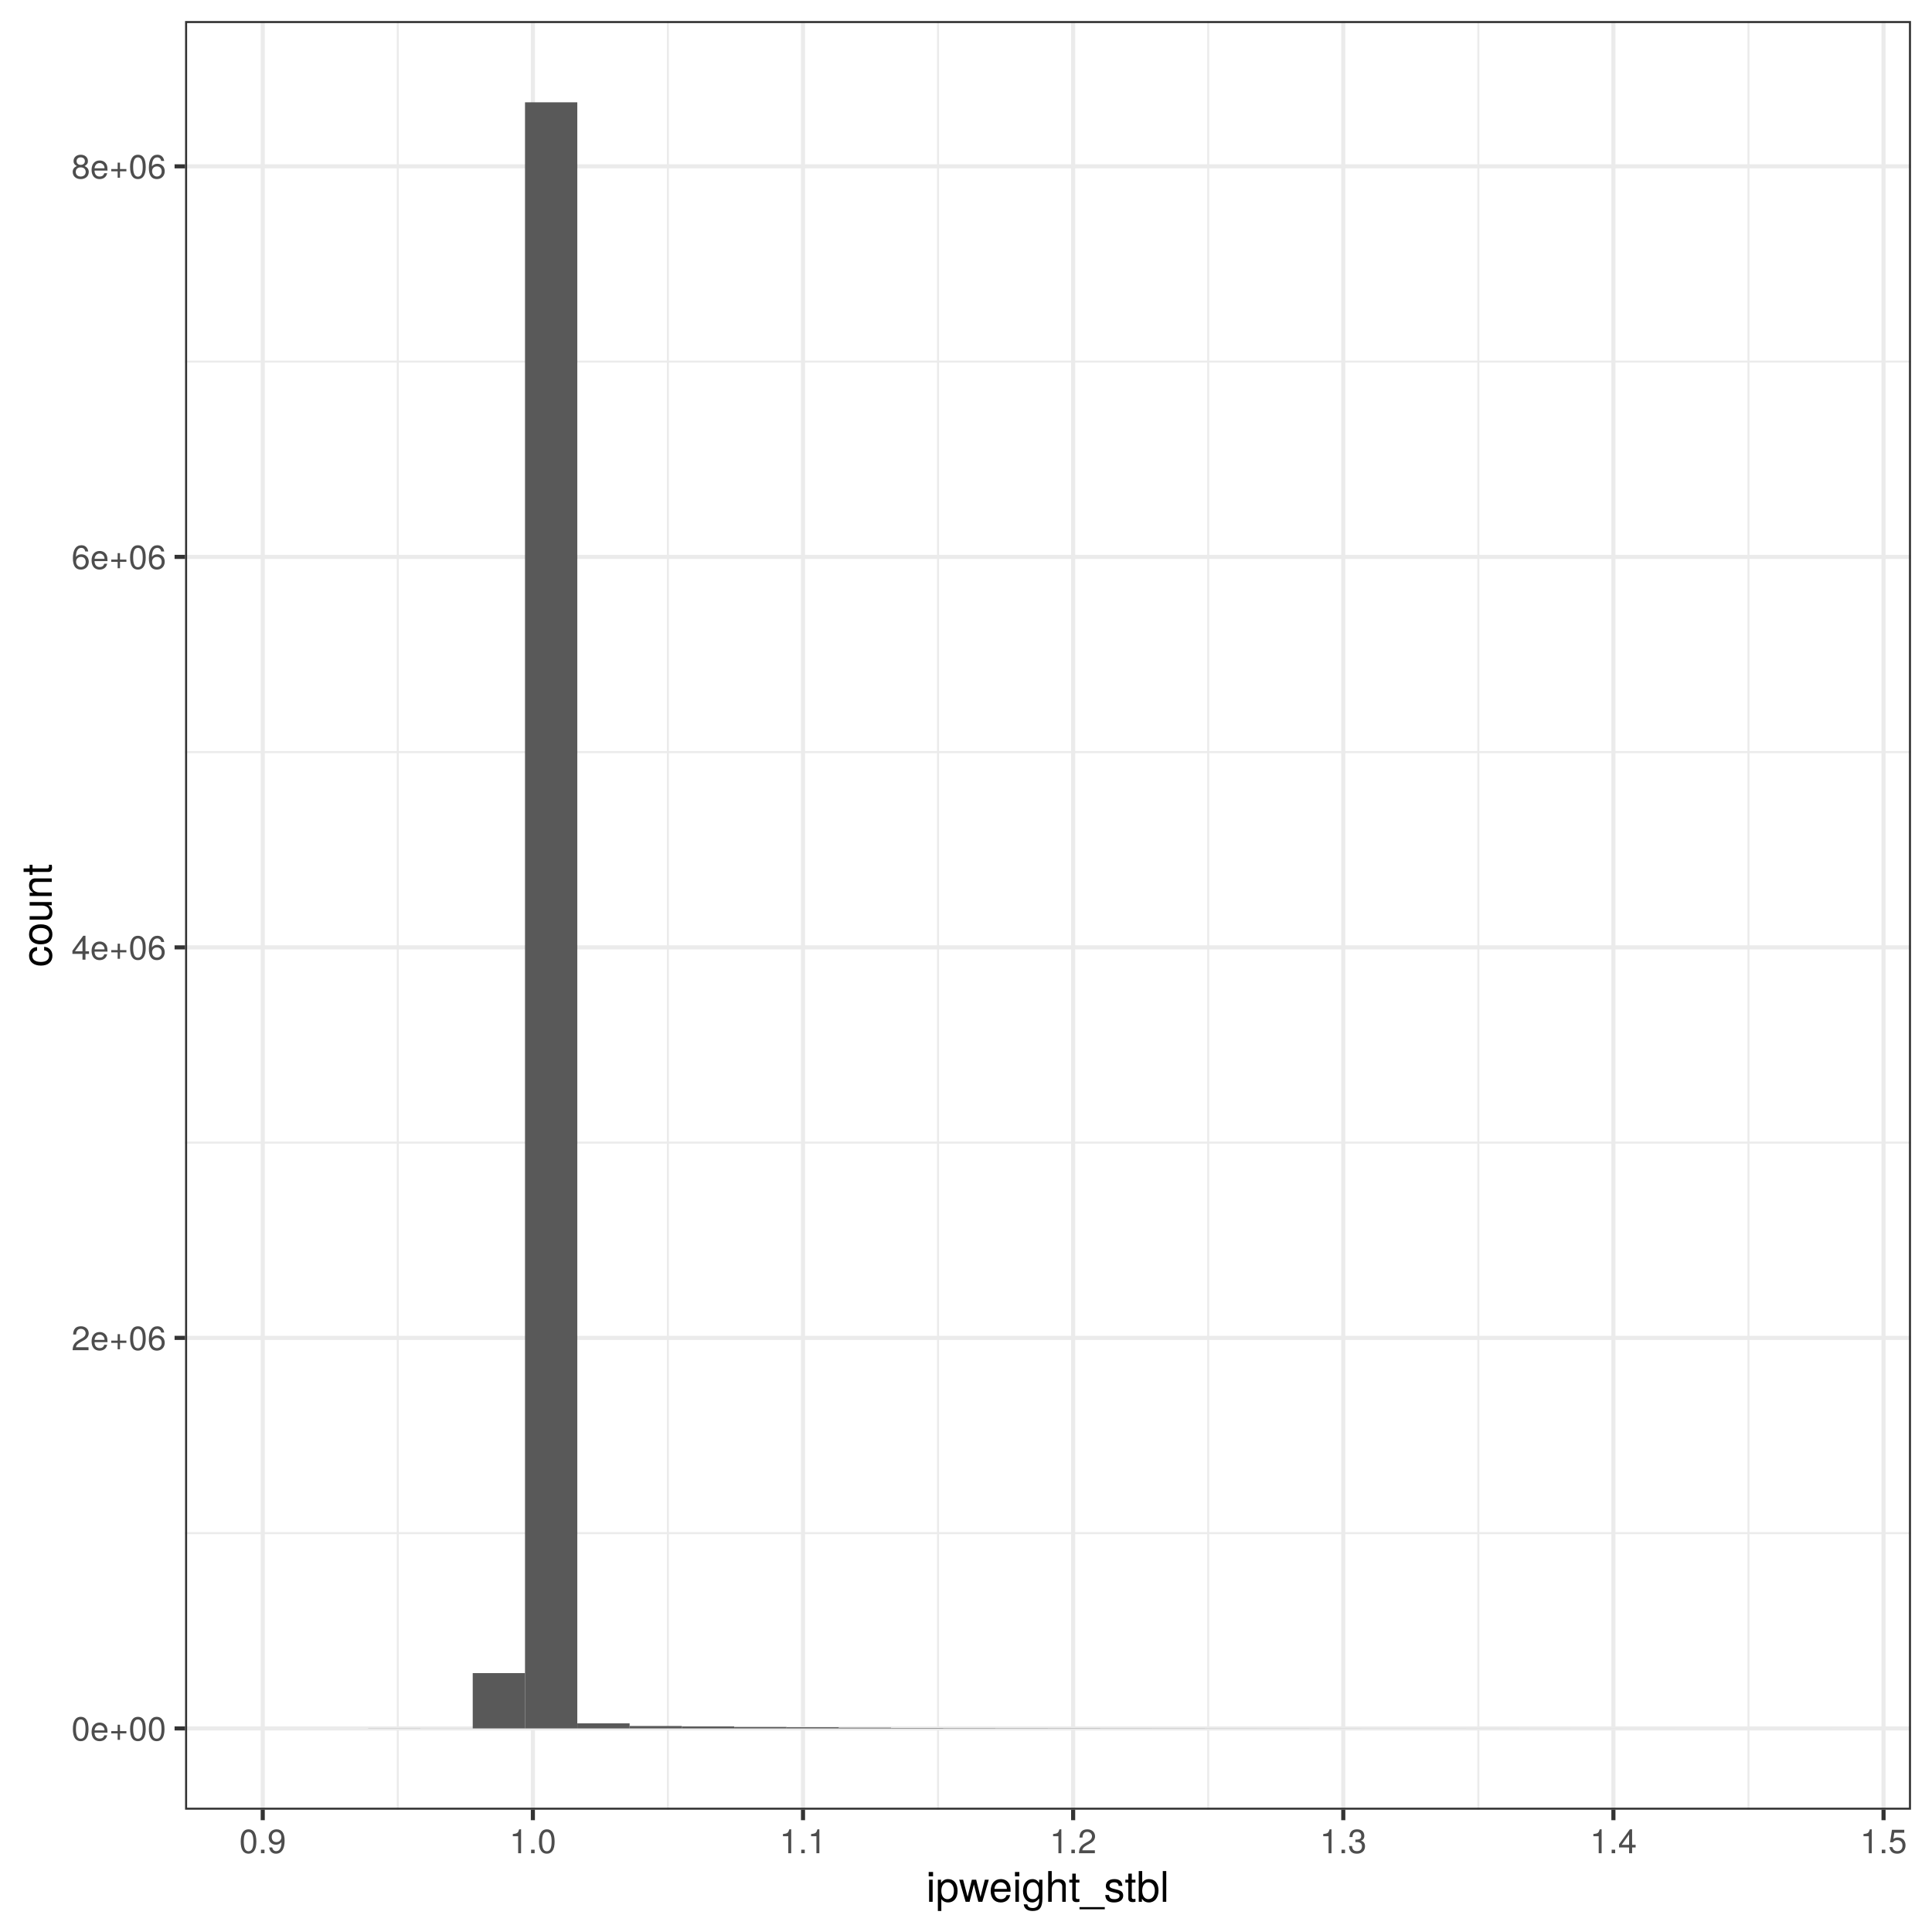
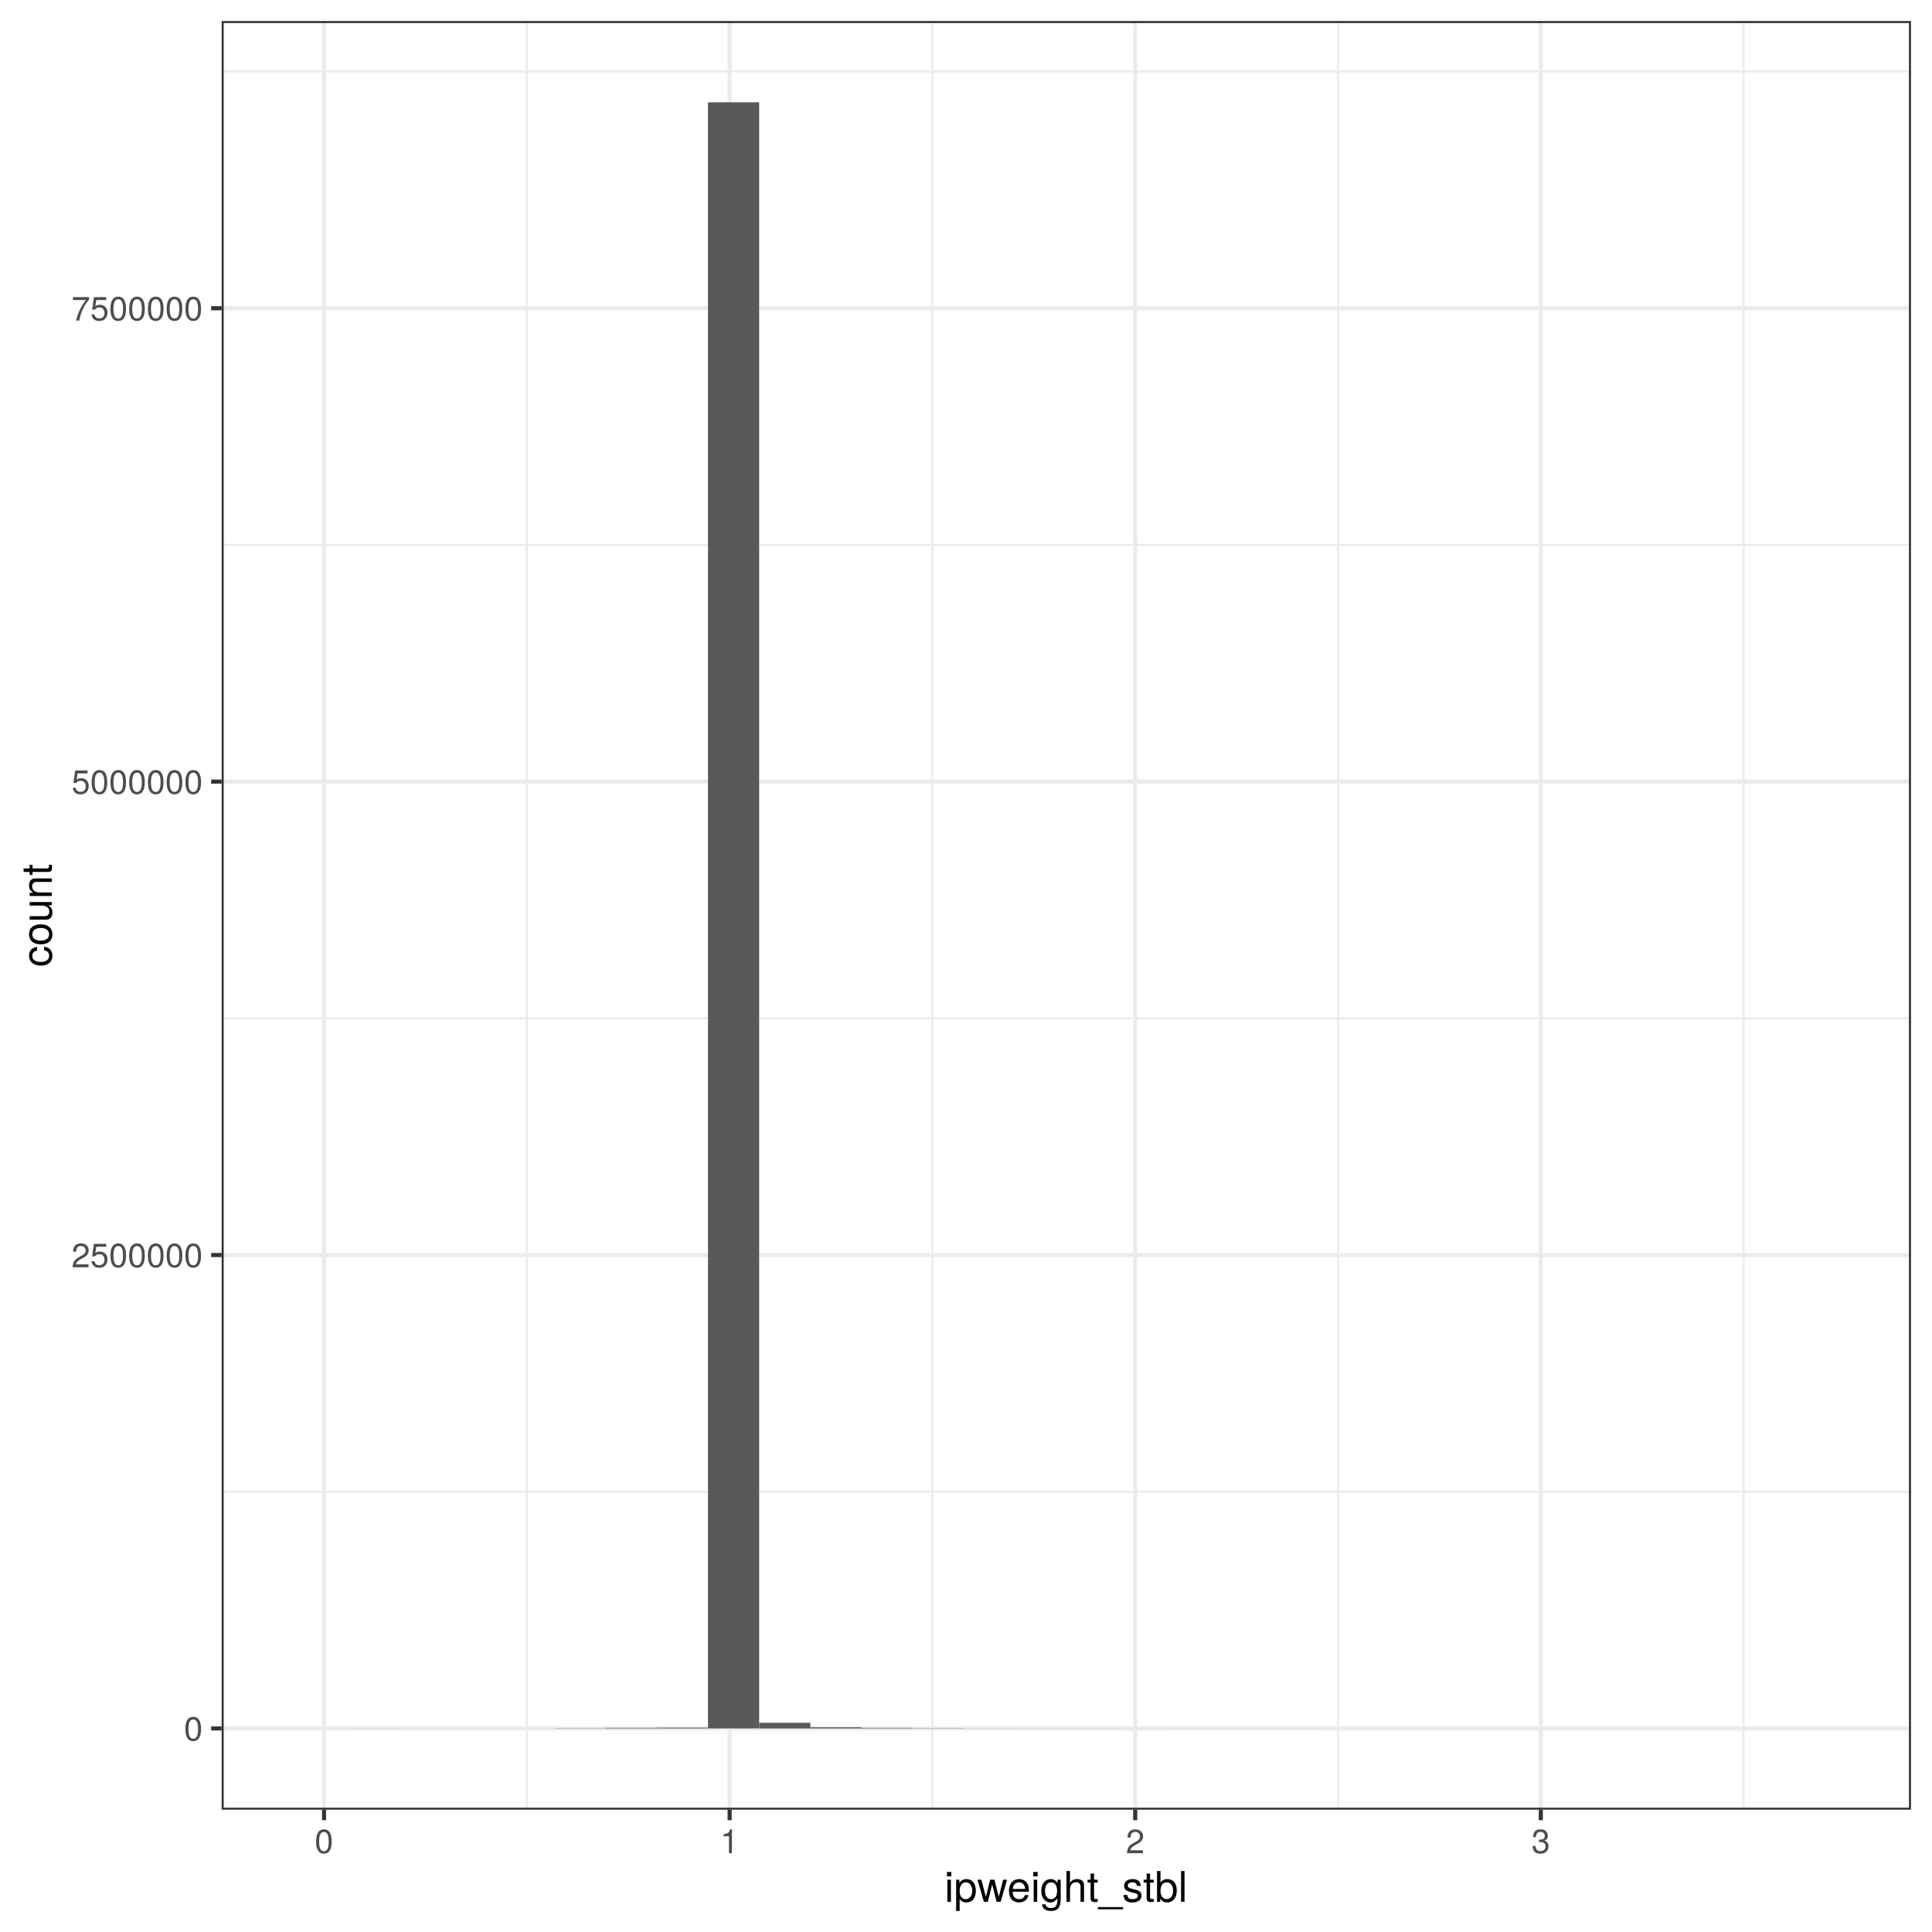
<svg xmlns="http://www.w3.org/2000/svg" viewBox="0 0 504.00 504.00">
  <defs>
    <style type="text/css">
    line, polyline, polygon, path, rect, circle {
      fill: none;
      stroke: #000000;
      stroke-linecap: round;
      stroke-linejoin: round;
      stroke-miterlimit: 10.00;
    }
  </style>
  </defs>
  <rect width="100%" height="100%" style="stroke: none; fill: #FFFFFF;" />
  <rect x="0.00" y="0.00" width="504.00" height="504.00" style="stroke-width: 1.07; stroke: #FFFFFF; fill: #FFFFFF;" />
  <defs>
-     <clipPath id="cpNDguMjh8NDk4LjUyfDQ3Mi4xMHw1LjQ4">
-       <rect x="48.28" y="5.48" width="450.24" height="466.62" />
+     <clipPath id="cpNTcuODJ8NDk4LjUyfDQ3Mi4xMHw1LjQ4">
+       <rect x="57.82" y="5.48" width="440.70" height="466.62" />
    </clipPath>
  </defs>
-   <rect x="48.28" y="5.48" width="450.24" height="466.62" style="stroke-width: 1.07; stroke: none; fill: #FFFFFF;" clip-path="url(#cpNDguMjh8NDk4LjUyfDQ3Mi4xMHw1LjQ4)" />
-   <polyline points="48.28,399.95 498.52,399.95 " style="stroke-width: 0.53; stroke: #EBEBEB; stroke-linecap: butt;" clip-path="url(#cpNDguMjh8NDk4LjUyfDQ3Mi4xMHw1LjQ4)" />
-   <polyline points="48.28,298.08 498.52,298.08 " style="stroke-width: 0.53; stroke: #EBEBEB; stroke-linecap: butt;" clip-path="url(#cpNDguMjh8NDk4LjUyfDQ3Mi4xMHw1LjQ4)" />
-   <polyline points="48.28,196.20 498.52,196.20 " style="stroke-width: 0.53; stroke: #EBEBEB; stroke-linecap: butt;" clip-path="url(#cpNDguMjh8NDk4LjUyfDQ3Mi4xMHw1LjQ4)" />
-   <polyline points="48.28,94.33 498.52,94.33 " style="stroke-width: 0.53; stroke: #EBEBEB; stroke-linecap: butt;" clip-path="url(#cpNDguMjh8NDk4LjUyfDQ3Mi4xMHw1LjQ4)" />
-   <polyline points="103.77,472.10 103.77,5.48 " style="stroke-width: 0.53; stroke: #EBEBEB; stroke-linecap: butt;" clip-path="url(#cpNDguMjh8NDk4LjUyfDQ3Mi4xMHw1LjQ4)" />
-   <polyline points="174.24,472.10 174.24,5.48 " style="stroke-width: 0.53; stroke: #EBEBEB; stroke-linecap: butt;" clip-path="url(#cpNDguMjh8NDk4LjUyfDQ3Mi4xMHw1LjQ4)" />
-   <polyline points="244.71,472.10 244.71,5.48 " style="stroke-width: 0.53; stroke: #EBEBEB; stroke-linecap: butt;" clip-path="url(#cpNDguMjh8NDk4LjUyfDQ3Mi4xMHw1LjQ4)" />
-   <polyline points="315.18,472.10 315.18,5.48 " style="stroke-width: 0.53; stroke: #EBEBEB; stroke-linecap: butt;" clip-path="url(#cpNDguMjh8NDk4LjUyfDQ3Mi4xMHw1LjQ4)" />
-   <polyline points="385.65,472.10 385.65,5.48 " style="stroke-width: 0.53; stroke: #EBEBEB; stroke-linecap: butt;" clip-path="url(#cpNDguMjh8NDk4LjUyfDQ3Mi4xMHw1LjQ4)" />
-   <polyline points="456.12,472.10 456.12,5.48 " style="stroke-width: 0.53; stroke: #EBEBEB; stroke-linecap: butt;" clip-path="url(#cpNDguMjh8NDk4LjUyfDQ3Mi4xMHw1LjQ4)" />
-   <polyline points="48.28,450.89 498.52,450.89 " style="stroke-width: 1.07; stroke: #EBEBEB; stroke-linecap: butt;" clip-path="url(#cpNDguMjh8NDk4LjUyfDQ3Mi4xMHw1LjQ4)" />
-   <polyline points="48.28,349.01 498.52,349.01 " style="stroke-width: 1.07; stroke: #EBEBEB; stroke-linecap: butt;" clip-path="url(#cpNDguMjh8NDk4LjUyfDQ3Mi4xMHw1LjQ4)" />
-   <polyline points="48.28,247.14 498.52,247.14 " style="stroke-width: 1.07; stroke: #EBEBEB; stroke-linecap: butt;" clip-path="url(#cpNDguMjh8NDk4LjUyfDQ3Mi4xMHw1LjQ4)" />
-   <polyline points="48.28,145.27 498.52,145.27 " style="stroke-width: 1.07; stroke: #EBEBEB; stroke-linecap: butt;" clip-path="url(#cpNDguMjh8NDk4LjUyfDQ3Mi4xMHw1LjQ4)" />
-   <polyline points="48.28,43.39 498.52,43.39 " style="stroke-width: 1.07; stroke: #EBEBEB; stroke-linecap: butt;" clip-path="url(#cpNDguMjh8NDk4LjUyfDQ3Mi4xMHw1LjQ4)" />
-   <polyline points="68.54,472.10 68.54,5.48 " style="stroke-width: 1.07; stroke: #EBEBEB; stroke-linecap: butt;" clip-path="url(#cpNDguMjh8NDk4LjUyfDQ3Mi4xMHw1LjQ4)" />
-   <polyline points="139.01,472.10 139.01,5.48 " style="stroke-width: 1.07; stroke: #EBEBEB; stroke-linecap: butt;" clip-path="url(#cpNDguMjh8NDk4LjUyfDQ3Mi4xMHw1LjQ4)" />
-   <polyline points="209.48,472.10 209.48,5.48 " style="stroke-width: 1.07; stroke: #EBEBEB; stroke-linecap: butt;" clip-path="url(#cpNDguMjh8NDk4LjUyfDQ3Mi4xMHw1LjQ4)" />
-   <polyline points="279.95,472.10 279.95,5.48 " style="stroke-width: 1.07; stroke: #EBEBEB; stroke-linecap: butt;" clip-path="url(#cpNDguMjh8NDk4LjUyfDQ3Mi4xMHw1LjQ4)" />
-   <polyline points="350.42,472.10 350.42,5.48 " style="stroke-width: 1.07; stroke: #EBEBEB; stroke-linecap: butt;" clip-path="url(#cpNDguMjh8NDk4LjUyfDQ3Mi4xMHw1LjQ4)" />
-   <polyline points="420.89,472.10 420.89,5.48 " style="stroke-width: 1.07; stroke: #EBEBEB; stroke-linecap: butt;" clip-path="url(#cpNDguMjh8NDk4LjUyfDQ3Mi4xMHw1LjQ4)" />
-   <polyline points="491.36,472.10 491.36,5.48 " style="stroke-width: 1.07; stroke: #EBEBEB; stroke-linecap: butt;" clip-path="url(#cpNDguMjh8NDk4LjUyfDQ3Mi4xMHw1LjQ4)" />
-   <rect x="68.74" y="450.89" width="13.64" height="0" style="stroke-width: 1.07; stroke: none; stroke-linecap: square; stroke-linejoin: miter; fill: #595959;" clip-path="url(#cpNDguMjh8NDk4LjUyfDQ3Mi4xMHw1LjQ4)" />
-   <rect x="82.39" y="450.89" width="13.64" height="0.00" style="stroke-width: 1.07; stroke: none; stroke-linecap: square; stroke-linejoin: miter; fill: #595959;" clip-path="url(#cpNDguMjh8NDk4LjUyfDQ3Mi4xMHw1LjQ4)" />
-   <rect x="96.03" y="450.86" width="13.64" height="0.030" style="stroke-width: 1.07; stroke: none; stroke-linecap: square; stroke-linejoin: miter; fill: #595959;" clip-path="url(#cpNDguMjh8NDk4LjUyfDQ3Mi4xMHw1LjQ4)" />
-   <rect x="109.67" y="450.88" width="13.64" height="0.013" style="stroke-width: 1.07; stroke: none; stroke-linecap: square; stroke-linejoin: miter; fill: #595959;" clip-path="url(#cpNDguMjh8NDk4LjUyfDQ3Mi4xMHw1LjQ4)" />
-   <rect x="123.32" y="436.46" width="13.64" height="14.43" style="stroke-width: 1.07; stroke: none; stroke-linecap: square; stroke-linejoin: miter; fill: #595959;" clip-path="url(#cpNDguMjh8NDk4LjUyfDQ3Mi4xMHw1LjQ4)" />
-   <rect x="136.96" y="26.69" width="13.64" height="424.20" style="stroke-width: 1.07; stroke: none; stroke-linecap: square; stroke-linejoin: miter; fill: #595959;" clip-path="url(#cpNDguMjh8NDk4LjUyfDQ3Mi4xMHw1LjQ4)" />
-   <rect x="150.61" y="449.57" width="13.64" height="1.32" style="stroke-width: 1.07; stroke: none; stroke-linecap: square; stroke-linejoin: miter; fill: #595959;" clip-path="url(#cpNDguMjh8NDk4LjUyfDQ3Mi4xMHw1LjQ4)" />
-   <rect x="164.25" y="450.26" width="13.64" height="0.63" style="stroke-width: 1.07; stroke: none; stroke-linecap: square; stroke-linejoin: miter; fill: #595959;" clip-path="url(#cpNDguMjh8NDk4LjUyfDQ3Mi4xMHw1LjQ4)" />
-   <rect x="177.89" y="450.37" width="13.64" height="0.52" style="stroke-width: 1.07; stroke: none; stroke-linecap: square; stroke-linejoin: miter; fill: #595959;" clip-path="url(#cpNDguMjh8NDk4LjUyfDQ3Mi4xMHw1LjQ4)" />
-   <rect x="191.54" y="450.52" width="13.64" height="0.37" style="stroke-width: 1.07; stroke: none; stroke-linecap: square; stroke-linejoin: miter; fill: #595959;" clip-path="url(#cpNDguMjh8NDk4LjUyfDQ3Mi4xMHw1LjQ4)" />
-   <rect x="205.18" y="450.59" width="13.64" height="0.30" style="stroke-width: 1.07; stroke: none; stroke-linecap: square; stroke-linejoin: miter; fill: #595959;" clip-path="url(#cpNDguMjh8NDk4LjUyfDQ3Mi4xMHw1LjQ4)" />
-   <rect x="218.82" y="450.71" width="13.64" height="0.18" style="stroke-width: 1.07; stroke: none; stroke-linecap: square; stroke-linejoin: miter; fill: #595959;" clip-path="url(#cpNDguMjh8NDk4LjUyfDQ3Mi4xMHw1LjQ4)" />
-   <rect x="232.47" y="450.78" width="13.64" height="0.11" style="stroke-width: 1.07; stroke: none; stroke-linecap: square; stroke-linejoin: miter; fill: #595959;" clip-path="url(#cpNDguMjh8NDk4LjUyfDQ3Mi4xMHw1LjQ4)" />
-   <rect x="246.11" y="450.81" width="13.64" height="0.081" style="stroke-width: 1.07; stroke: none; stroke-linecap: square; stroke-linejoin: miter; fill: #595959;" clip-path="url(#cpNDguMjh8NDk4LjUyfDQ3Mi4xMHw1LjQ4)" />
-   <rect x="259.76" y="450.83" width="13.64" height="0.062" style="stroke-width: 1.07; stroke: none; stroke-linecap: square; stroke-linejoin: miter; fill: #595959;" clip-path="url(#cpNDguMjh8NDk4LjUyfDQ3Mi4xMHw1LjQ4)" />
-   <rect x="273.40" y="450.84" width="13.64" height="0.052" style="stroke-width: 1.07; stroke: none; stroke-linecap: square; stroke-linejoin: miter; fill: #595959;" clip-path="url(#cpNDguMjh8NDk4LjUyfDQ3Mi4xMHw1LjQ4)" />
-   <rect x="287.04" y="450.85" width="13.64" height="0.039" style="stroke-width: 1.07; stroke: none; stroke-linecap: square; stroke-linejoin: miter; fill: #595959;" clip-path="url(#cpNDguMjh8NDk4LjUyfDQ3Mi4xMHw1LjQ4)" />
-   <rect x="300.69" y="450.85" width="13.64" height="0.035" style="stroke-width: 1.07; stroke: none; stroke-linecap: square; stroke-linejoin: miter; fill: #595959;" clip-path="url(#cpNDguMjh8NDk4LjUyfDQ3Mi4xMHw1LjQ4)" />
-   <rect x="314.33" y="450.86" width="13.64" height="0.025" style="stroke-width: 1.07; stroke: none; stroke-linecap: square; stroke-linejoin: miter; fill: #595959;" clip-path="url(#cpNDguMjh8NDk4LjUyfDQ3Mi4xMHw1LjQ4)" />
-   <rect x="327.97" y="450.87" width="13.64" height="0.021" style="stroke-width: 1.07; stroke: none; stroke-linecap: square; stroke-linejoin: miter; fill: #595959;" clip-path="url(#cpNDguMjh8NDk4LjUyfDQ3Mi4xMHw1LjQ4)" />
-   <rect x="341.62" y="450.87" width="13.64" height="0.017" style="stroke-width: 1.07; stroke: none; stroke-linecap: square; stroke-linejoin: miter; fill: #595959;" clip-path="url(#cpNDguMjh8NDk4LjUyfDQ3Mi4xMHw1LjQ4)" />
-   <rect x="355.26" y="450.88" width="13.64" height="0.013" style="stroke-width: 1.07; stroke: none; stroke-linecap: square; stroke-linejoin: miter; fill: #595959;" clip-path="url(#cpNDguMjh8NDk4LjUyfDQ3Mi4xMHw1LjQ4)" />
-   <rect x="368.91" y="450.88" width="13.64" height="0.012" style="stroke-width: 1.07; stroke: none; stroke-linecap: square; stroke-linejoin: miter; fill: #595959;" clip-path="url(#cpNDguMjh8NDk4LjUyfDQ3Mi4xMHw1LjQ4)" />
-   <rect x="382.55" y="450.88" width="13.64" height="0.010" style="stroke-width: 1.07; stroke: none; stroke-linecap: square; stroke-linejoin: miter; fill: #595959;" clip-path="url(#cpNDguMjh8NDk4LjUyfDQ3Mi4xMHw1LjQ4)" />
-   <rect x="396.19" y="450.88" width="13.64" height="0.009" style="stroke-width: 1.07; stroke: none; stroke-linecap: square; stroke-linejoin: miter; fill: #595959;" clip-path="url(#cpNDguMjh8NDk4LjUyfDQ3Mi4xMHw1LjQ4)" />
-   <rect x="409.84" y="450.88" width="13.64" height="0.005" style="stroke-width: 1.07; stroke: none; stroke-linecap: square; stroke-linejoin: miter; fill: #595959;" clip-path="url(#cpNDguMjh8NDk4LjUyfDQ3Mi4xMHw1LjQ4)" />
-   <rect x="423.48" y="450.89" width="13.64" height="0.003" style="stroke-width: 1.07; stroke: none; stroke-linecap: square; stroke-linejoin: miter; fill: #595959;" clip-path="url(#cpNDguMjh8NDk4LjUyfDQ3Mi4xMHw1LjQ4)" />
-   <rect x="437.12" y="450.89" width="13.64" height="0.002" style="stroke-width: 1.07; stroke: none; stroke-linecap: square; stroke-linejoin: miter; fill: #595959;" clip-path="url(#cpNDguMjh8NDk4LjUyfDQ3Mi4xMHw1LjQ4)" />
-   <rect x="450.77" y="450.89" width="13.64" height="0.002" style="stroke-width: 1.07; stroke: none; stroke-linecap: square; stroke-linejoin: miter; fill: #595959;" clip-path="url(#cpNDguMjh8NDk4LjUyfDQ3Mi4xMHw1LjQ4)" />
-   <rect x="464.41" y="450.89" width="13.64" height="0.001" style="stroke-width: 1.07; stroke: none; stroke-linecap: square; stroke-linejoin: miter; fill: #595959;" clip-path="url(#cpNDguMjh8NDk4LjUyfDQ3Mi4xMHw1LjQ4)" />
-   <rect x="48.28" y="5.48" width="450.24" height="466.62" style="stroke-width: 1.07; stroke: #333333;" clip-path="url(#cpNDguMjh8NDk4LjUyfDQ3Mi4xMHw1LjQ4)" />
+   <rect x="57.82" y="5.48" width="440.70" height="466.62" style="stroke-width: 1.07; stroke: none; fill: #FFFFFF;" clip-path="url(#cpNTcuODJ8NDk4LjUyfDQ3Mi4xMHw1LjQ4)" />
+   <polyline points="57.82,389.14 498.52,389.14 " style="stroke-width: 0.53; stroke: #EBEBEB; stroke-linecap: butt;" clip-path="url(#cpNTcuODJ8NDk4LjUyfDQ3Mi4xMHw1LjQ4)" />
+   <polyline points="57.82,265.65 498.52,265.65 " style="stroke-width: 0.53; stroke: #EBEBEB; stroke-linecap: butt;" clip-path="url(#cpNTcuODJ8NDk4LjUyfDQ3Mi4xMHw1LjQ4)" />
+   <polyline points="57.82,142.16 498.52,142.16 " style="stroke-width: 0.53; stroke: #EBEBEB; stroke-linecap: butt;" clip-path="url(#cpNTcuODJ8NDk4LjUyfDQ3Mi4xMHw1LjQ4)" />
+   <polyline points="57.82,18.66 498.52,18.66 " style="stroke-width: 0.53; stroke: #EBEBEB; stroke-linecap: butt;" clip-path="url(#cpNTcuODJ8NDk4LjUyfDQ3Mi4xMHw1LjQ4)" />
+   <polyline points="137.43,472.10 137.43,5.48 " style="stroke-width: 0.53; stroke: #EBEBEB; stroke-linecap: butt;" clip-path="url(#cpNTcuODJ8NDk4LjUyfDQ3Mi4xMHw1LjQ4)" />
+   <polyline points="243.24,472.10 243.24,5.48 " style="stroke-width: 0.53; stroke: #EBEBEB; stroke-linecap: butt;" clip-path="url(#cpNTcuODJ8NDk4LjUyfDQ3Mi4xMHw1LjQ4)" />
+   <polyline points="349.05,472.10 349.05,5.48 " style="stroke-width: 0.53; stroke: #EBEBEB; stroke-linecap: butt;" clip-path="url(#cpNTcuODJ8NDk4LjUyfDQ3Mi4xMHw1LjQ4)" />
+   <polyline points="454.86,472.10 454.86,5.48 " style="stroke-width: 0.53; stroke: #EBEBEB; stroke-linecap: butt;" clip-path="url(#cpNTcuODJ8NDk4LjUyfDQ3Mi4xMHw1LjQ4)" />
+   <polyline points="57.82,450.89 498.52,450.89 " style="stroke-width: 1.07; stroke: #EBEBEB; stroke-linecap: butt;" clip-path="url(#cpNTcuODJ8NDk4LjUyfDQ3Mi4xMHw1LjQ4)" />
+   <polyline points="57.82,327.40 498.52,327.40 " style="stroke-width: 1.07; stroke: #EBEBEB; stroke-linecap: butt;" clip-path="url(#cpNTcuODJ8NDk4LjUyfDQ3Mi4xMHw1LjQ4)" />
+   <polyline points="57.82,203.90 498.52,203.90 " style="stroke-width: 1.07; stroke: #EBEBEB; stroke-linecap: butt;" clip-path="url(#cpNTcuODJ8NDk4LjUyfDQ3Mi4xMHw1LjQ4)" />
+   <polyline points="57.82,80.41 498.52,80.41 " style="stroke-width: 1.07; stroke: #EBEBEB; stroke-linecap: butt;" clip-path="url(#cpNTcuODJ8NDk4LjUyfDQ3Mi4xMHw1LjQ4)" />
+   <polyline points="84.53,472.10 84.53,5.48 " style="stroke-width: 1.07; stroke: #EBEBEB; stroke-linecap: butt;" clip-path="url(#cpNTcuODJ8NDk4LjUyfDQ3Mi4xMHw1LjQ4)" />
+   <polyline points="190.34,472.10 190.34,5.48 " style="stroke-width: 1.07; stroke: #EBEBEB; stroke-linecap: butt;" clip-path="url(#cpNTcuODJ8NDk4LjUyfDQ3Mi4xMHw1LjQ4)" />
+   <polyline points="296.14,472.10 296.14,5.48 " style="stroke-width: 1.07; stroke: #EBEBEB; stroke-linecap: butt;" clip-path="url(#cpNTcuODJ8NDk4LjUyfDQ3Mi4xMHw1LjQ4)" />
+   <polyline points="401.95,472.10 401.95,5.48 " style="stroke-width: 1.07; stroke: #EBEBEB; stroke-linecap: butt;" clip-path="url(#cpNTcuODJ8NDk4LjUyfDQ3Mi4xMHw1LjQ4)" />
+   <rect x="77.85" y="450.89" width="13.35" height="0" style="stroke-width: 1.07; stroke: none; stroke-linecap: square; stroke-linejoin: miter; fill: #595959;" clip-path="url(#cpNTcuODJ8NDk4LjUyfDQ3Mi4xMHw1LjQ4)" />
+   <rect x="91.20" y="450.88" width="13.35" height="0.012" style="stroke-width: 1.07; stroke: none; stroke-linecap: square; stroke-linejoin: miter; fill: #595959;" clip-path="url(#cpNTcuODJ8NDk4LjUyfDQ3Mi4xMHw1LjQ4)" />
+   <rect x="104.56" y="450.89" width="13.35" height="0" style="stroke-width: 1.07; stroke: none; stroke-linecap: square; stroke-linejoin: miter; fill: #595959;" clip-path="url(#cpNTcuODJ8NDk4LjUyfDQ3Mi4xMHw1LjQ4)" />
+   <rect x="117.91" y="450.89" width="13.35" height="0.001" style="stroke-width: 1.07; stroke: none; stroke-linecap: square; stroke-linejoin: miter; fill: #595959;" clip-path="url(#cpNTcuODJ8NDk4LjUyfDQ3Mi4xMHw1LjQ4)" />
+   <rect x="131.27" y="450.88" width="13.35" height="0.006" style="stroke-width: 1.07; stroke: none; stroke-linecap: square; stroke-linejoin: miter; fill: #595959;" clip-path="url(#cpNTcuODJ8NDk4LjUyfDQ3Mi4xMHw1LjQ4)" />
+   <rect x="144.62" y="450.83" width="13.35" height="0.055" style="stroke-width: 1.07; stroke: none; stroke-linecap: square; stroke-linejoin: miter; fill: #595959;" clip-path="url(#cpNTcuODJ8NDk4LjUyfDQ3Mi4xMHw1LjQ4)" />
+   <rect x="157.98" y="450.74" width="13.35" height="0.15" style="stroke-width: 1.07; stroke: none; stroke-linecap: square; stroke-linejoin: miter; fill: #595959;" clip-path="url(#cpNTcuODJ8NDk4LjUyfDQ3Mi4xMHw1LjQ4)" />
+   <rect x="171.33" y="450.69" width="13.35" height="0.20" style="stroke-width: 1.07; stroke: none; stroke-linecap: square; stroke-linejoin: miter; fill: #595959;" clip-path="url(#cpNTcuODJ8NDk4LjUyfDQ3Mi4xMHw1LjQ4)" />
+   <rect x="184.69" y="26.69" width="13.35" height="424.20" style="stroke-width: 1.07; stroke: none; stroke-linecap: square; stroke-linejoin: miter; fill: #595959;" clip-path="url(#cpNTcuODJ8NDk4LjUyfDQ3Mi4xMHw1LjQ4)" />
+   <rect x="198.04" y="449.42" width="13.35" height="1.47" style="stroke-width: 1.07; stroke: none; stroke-linecap: square; stroke-linejoin: miter; fill: #595959;" clip-path="url(#cpNTcuODJ8NDk4LjUyfDQ3Mi4xMHw1LjQ4)" />
+   <rect x="211.40" y="450.60" width="13.35" height="0.29" style="stroke-width: 1.07; stroke: none; stroke-linecap: square; stroke-linejoin: miter; fill: #595959;" clip-path="url(#cpNTcuODJ8NDk4LjUyfDQ3Mi4xMHw1LjQ4)" />
+   <rect x="224.75" y="450.75" width="13.35" height="0.14" style="stroke-width: 1.07; stroke: none; stroke-linecap: square; stroke-linejoin: miter; fill: #595959;" clip-path="url(#cpNTcuODJ8NDk4LjUyfDQ3Mi4xMHw1LjQ4)" />
+   <rect x="238.10" y="450.83" width="13.35" height="0.062" style="stroke-width: 1.07; stroke: none; stroke-linecap: square; stroke-linejoin: miter; fill: #595959;" clip-path="url(#cpNTcuODJ8NDk4LjUyfDQ3Mi4xMHw1LjQ4)" />
+   <rect x="251.46" y="450.86" width="13.35" height="0.027" style="stroke-width: 1.07; stroke: none; stroke-linecap: square; stroke-linejoin: miter; fill: #595959;" clip-path="url(#cpNTcuODJ8NDk4LjUyfDQ3Mi4xMHw1LjQ4)" />
+   <rect x="264.81" y="450.87" width="13.35" height="0.016" style="stroke-width: 1.07; stroke: none; stroke-linecap: square; stroke-linejoin: miter; fill: #595959;" clip-path="url(#cpNTcuODJ8NDk4LjUyfDQ3Mi4xMHw1LjQ4)" />
+   <rect x="278.17" y="450.87" width="13.35" height="0.016" style="stroke-width: 1.07; stroke: none; stroke-linecap: square; stroke-linejoin: miter; fill: #595959;" clip-path="url(#cpNTcuODJ8NDk4LjUyfDQ3Mi4xMHw1LjQ4)" />
+   <rect x="291.52" y="450.88" width="13.35" height="0.006" style="stroke-width: 1.07; stroke: none; stroke-linecap: square; stroke-linejoin: miter; fill: #595959;" clip-path="url(#cpNTcuODJ8NDk4LjUyfDQ3Mi4xMHw1LjQ4)" />
+   <rect x="304.88" y="450.88" width="13.35" height="0.010" style="stroke-width: 1.07; stroke: none; stroke-linecap: square; stroke-linejoin: miter; fill: #595959;" clip-path="url(#cpNTcuODJ8NDk4LjUyfDQ3Mi4xMHw1LjQ4)" />
+   <rect x="318.23" y="450.88" width="13.35" height="0.008" style="stroke-width: 1.07; stroke: none; stroke-linecap: square; stroke-linejoin: miter; fill: #595959;" clip-path="url(#cpNTcuODJ8NDk4LjUyfDQ3Mi4xMHw1LjQ4)" />
+   <rect x="331.59" y="450.88" width="13.35" height="0.008" style="stroke-width: 1.07; stroke: none; stroke-linecap: square; stroke-linejoin: miter; fill: #595959;" clip-path="url(#cpNTcuODJ8NDk4LjUyfDQ3Mi4xMHw1LjQ4)" />
+   <rect x="344.94" y="450.89" width="13.35" height="0" style="stroke-width: 1.07; stroke: none; stroke-linecap: square; stroke-linejoin: miter; fill: #595959;" clip-path="url(#cpNTcuODJ8NDk4LjUyfDQ3Mi4xMHw1LjQ4)" />
+   <rect x="358.30" y="450.89" width="13.35" height="0" style="stroke-width: 1.07; stroke: none; stroke-linecap: square; stroke-linejoin: miter; fill: #595959;" clip-path="url(#cpNTcuODJ8NDk4LjUyfDQ3Mi4xMHw1LjQ4)" />
+   <rect x="371.65" y="450.89" width="13.35" height="0" style="stroke-width: 1.07; stroke: none; stroke-linecap: square; stroke-linejoin: miter; fill: #595959;" clip-path="url(#cpNTcuODJ8NDk4LjUyfDQ3Mi4xMHw1LjQ4)" />
+   <rect x="385.01" y="450.89" width="13.35" height="0" style="stroke-width: 1.07; stroke: none; stroke-linecap: square; stroke-linejoin: miter; fill: #595959;" clip-path="url(#cpNTcuODJ8NDk4LjUyfDQ3Mi4xMHw1LjQ4)" />
+   <rect x="398.36" y="450.89" width="13.35" height="0" style="stroke-width: 1.07; stroke: none; stroke-linecap: square; stroke-linejoin: miter; fill: #595959;" clip-path="url(#cpNTcuODJ8NDk4LjUyfDQ3Mi4xMHw1LjQ4)" />
+   <rect x="411.72" y="450.89" width="13.35" height="0.001" style="stroke-width: 1.07; stroke: none; stroke-linecap: square; stroke-linejoin: miter; fill: #595959;" clip-path="url(#cpNTcuODJ8NDk4LjUyfDQ3Mi4xMHw1LjQ4)" />
+   <rect x="425.07" y="450.89" width="13.35" height="0.00" style="stroke-width: 1.07; stroke: none; stroke-linecap: square; stroke-linejoin: miter; fill: #595959;" clip-path="url(#cpNTcuODJ8NDk4LjUyfDQ3Mi4xMHw1LjQ4)" />
+   <rect x="438.42" y="450.89" width="13.35" height="0.00" style="stroke-width: 1.07; stroke: none; stroke-linecap: square; stroke-linejoin: miter; fill: #595959;" clip-path="url(#cpNTcuODJ8NDk4LjUyfDQ3Mi4xMHw1LjQ4)" />
+   <rect x="451.78" y="450.89" width="13.35" height="0.00" style="stroke-width: 1.07; stroke: none; stroke-linecap: square; stroke-linejoin: miter; fill: #595959;" clip-path="url(#cpNTcuODJ8NDk4LjUyfDQ3Mi4xMHw1LjQ4)" />
+   <rect x="465.13" y="450.89" width="13.35" height="0" style="stroke-width: 1.07; stroke: none; stroke-linecap: square; stroke-linejoin: miter; fill: #595959;" clip-path="url(#cpNTcuODJ8NDk4LjUyfDQ3Mi4xMHw1LjQ4)" />
+   <rect x="57.82" y="5.48" width="440.70" height="466.62" style="stroke-width: 1.07; stroke: #333333;" clip-path="url(#cpNTcuODJ8NDk4LjUyfDQ3Mi4xMHw1LjQ4)" />
  <defs>
    <clipPath id="cpMC4wMHw1MDQuMDB8NTA0LjAwfDAuMDA=">
      <rect x="0.00" y="0.00" width="504.00" height="504.00" />
    </clipPath>
  </defs>
  <g clip-path="url(#cpMC4wMHw1MDQuMDB8NTA0LjAwfDAuMDA=)">
-     <text x="18.64" y="454.10" style="font-size: 8.80px; fill: #4D4D4D; font-family: TeX Gyre Heros;" textLength="24.71px" lengthAdjust="spacingAndGlyphs">0e+00</text>
+     <text x="47.99" y="454.10" style="font-size: 8.80px; fill: #4D4D4D; font-family: TeX Gyre Heros;" textLength="4.89px" lengthAdjust="spacingAndGlyphs">0</text>
  </g>
  <g clip-path="url(#cpMC4wMHw1MDQuMDB8NTA0LjAwfDAuMDA=)">
-     <text x="18.64" y="352.22" style="font-size: 8.80px; fill: #4D4D4D; font-family: TeX Gyre Heros;" textLength="24.71px" lengthAdjust="spacingAndGlyphs">2e+06</text>
+     <text x="18.64" y="330.60" style="font-size: 8.80px; fill: #4D4D4D; font-family: TeX Gyre Heros;" textLength="34.25px" lengthAdjust="spacingAndGlyphs">2500000</text>
  </g>
  <g clip-path="url(#cpMC4wMHw1MDQuMDB8NTA0LjAwfDAuMDA=)">
-     <text x="18.64" y="250.35" style="font-size: 8.80px; fill: #4D4D4D; font-family: TeX Gyre Heros;" textLength="24.71px" lengthAdjust="spacingAndGlyphs">4e+06</text>
+     <text x="18.64" y="207.11" style="font-size: 8.80px; fill: #4D4D4D; font-family: TeX Gyre Heros;" textLength="34.25px" lengthAdjust="spacingAndGlyphs">5000000</text>
  </g>
  <g clip-path="url(#cpMC4wMHw1MDQuMDB8NTA0LjAwfDAuMDA=)">
-     <text x="18.64" y="148.47" style="font-size: 8.80px; fill: #4D4D4D; font-family: TeX Gyre Heros;" textLength="24.71px" lengthAdjust="spacingAndGlyphs">6e+06</text>
+     <text x="18.64" y="83.62" style="font-size: 8.80px; fill: #4D4D4D; font-family: TeX Gyre Heros;" textLength="34.25px" lengthAdjust="spacingAndGlyphs">7500000</text>
+   </g>
+   <polyline points="55.08,450.89 57.82,450.89 " style="stroke-width: 1.07; stroke: #333333; stroke-linecap: butt;" clip-path="url(#cpMC4wMHw1MDQuMDB8NTA0LjAwfDAuMDA=)" />
+   <polyline points="55.08,327.40 57.82,327.40 " style="stroke-width: 1.07; stroke: #333333; stroke-linecap: butt;" clip-path="url(#cpMC4wMHw1MDQuMDB8NTA0LjAwfDAuMDA=)" />
+   <polyline points="55.08,203.90 57.82,203.90 " style="stroke-width: 1.07; stroke: #333333; stroke-linecap: butt;" clip-path="url(#cpMC4wMHw1MDQuMDB8NTA0LjAwfDAuMDA=)" />
+   <polyline points="55.08,80.41 57.82,80.41 " style="stroke-width: 1.07; stroke: #333333; stroke-linecap: butt;" clip-path="url(#cpMC4wMHw1MDQuMDB8NTA0LjAwfDAuMDA=)" />
+   <polyline points="84.53,474.84 84.53,472.10 " style="stroke-width: 1.07; stroke: #333333; stroke-linecap: butt;" clip-path="url(#cpMC4wMHw1MDQuMDB8NTA0LjAwfDAuMDA=)" />
+   <polyline points="190.34,474.84 190.34,472.10 " style="stroke-width: 1.07; stroke: #333333; stroke-linecap: butt;" clip-path="url(#cpMC4wMHw1MDQuMDB8NTA0LjAwfDAuMDA=)" />
+   <polyline points="296.14,474.84 296.14,472.10 " style="stroke-width: 1.07; stroke: #333333; stroke-linecap: butt;" clip-path="url(#cpMC4wMHw1MDQuMDB8NTA0LjAwfDAuMDA=)" />
+   <polyline points="401.95,474.84 401.95,472.10 " style="stroke-width: 1.07; stroke: #333333; stroke-linecap: butt;" clip-path="url(#cpMC4wMHw1MDQuMDB8NTA0LjAwfDAuMDA=)" />
+   <g clip-path="url(#cpMC4wMHw1MDQuMDB8NTA0LjAwfDAuMDA=)">
+     <text x="82.08" y="483.45" style="font-size: 8.80px; fill: #4D4D4D; font-family: TeX Gyre Heros;" textLength="4.89px" lengthAdjust="spacingAndGlyphs">0</text>
  </g>
  <g clip-path="url(#cpMC4wMHw1MDQuMDB8NTA0LjAwfDAuMDA=)">
-     <text x="18.64" y="46.60" style="font-size: 8.80px; fill: #4D4D4D; font-family: TeX Gyre Heros;" textLength="24.71px" lengthAdjust="spacingAndGlyphs">8e+06</text>
-   </g>
-   <polyline points="45.54,450.89 48.28,450.89 " style="stroke-width: 1.07; stroke: #333333; stroke-linecap: butt;" clip-path="url(#cpMC4wMHw1MDQuMDB8NTA0LjAwfDAuMDA=)" />
-   <polyline points="45.54,349.01 48.28,349.01 " style="stroke-width: 1.07; stroke: #333333; stroke-linecap: butt;" clip-path="url(#cpMC4wMHw1MDQuMDB8NTA0LjAwfDAuMDA=)" />
-   <polyline points="45.54,247.14 48.28,247.14 " style="stroke-width: 1.07; stroke: #333333; stroke-linecap: butt;" clip-path="url(#cpMC4wMHw1MDQuMDB8NTA0LjAwfDAuMDA=)" />
-   <polyline points="45.54,145.27 48.28,145.27 " style="stroke-width: 1.07; stroke: #333333; stroke-linecap: butt;" clip-path="url(#cpMC4wMHw1MDQuMDB8NTA0LjAwfDAuMDA=)" />
-   <polyline points="45.54,43.39 48.28,43.39 " style="stroke-width: 1.07; stroke: #333333; stroke-linecap: butt;" clip-path="url(#cpMC4wMHw1MDQuMDB8NTA0LjAwfDAuMDA=)" />
-   <polyline points="68.54,474.84 68.54,472.10 " style="stroke-width: 1.07; stroke: #333333; stroke-linecap: butt;" clip-path="url(#cpMC4wMHw1MDQuMDB8NTA0LjAwfDAuMDA=)" />
-   <polyline points="139.01,474.84 139.01,472.10 " style="stroke-width: 1.07; stroke: #333333; stroke-linecap: butt;" clip-path="url(#cpMC4wMHw1MDQuMDB8NTA0LjAwfDAuMDA=)" />
-   <polyline points="209.48,474.84 209.48,472.10 " style="stroke-width: 1.07; stroke: #333333; stroke-linecap: butt;" clip-path="url(#cpMC4wMHw1MDQuMDB8NTA0LjAwfDAuMDA=)" />
-   <polyline points="279.95,474.84 279.95,472.10 " style="stroke-width: 1.07; stroke: #333333; stroke-linecap: butt;" clip-path="url(#cpMC4wMHw1MDQuMDB8NTA0LjAwfDAuMDA=)" />
-   <polyline points="350.42,474.84 350.42,472.10 " style="stroke-width: 1.07; stroke: #333333; stroke-linecap: butt;" clip-path="url(#cpMC4wMHw1MDQuMDB8NTA0LjAwfDAuMDA=)" />
-   <polyline points="420.89,474.84 420.89,472.10 " style="stroke-width: 1.07; stroke: #333333; stroke-linecap: butt;" clip-path="url(#cpMC4wMHw1MDQuMDB8NTA0LjAwfDAuMDA=)" />
-   <polyline points="491.36,474.84 491.36,472.10 " style="stroke-width: 1.07; stroke: #333333; stroke-linecap: butt;" clip-path="url(#cpMC4wMHw1MDQuMDB8NTA0LjAwfDAuMDA=)" />
-   <g clip-path="url(#cpMC4wMHw1MDQuMDB8NTA0LjAwfDAuMDA=)">
-     <text x="62.42" y="483.45" style="font-size: 8.80px; fill: #4D4D4D; font-family: TeX Gyre Heros;" textLength="12.23px" lengthAdjust="spacingAndGlyphs">0.9</text>
+     <text x="187.89" y="483.45" style="font-size: 8.80px; fill: #4D4D4D; font-family: TeX Gyre Heros;" textLength="4.89px" lengthAdjust="spacingAndGlyphs">1</text>
  </g>
  <g clip-path="url(#cpMC4wMHw1MDQuMDB8NTA0LjAwfDAuMDA=)">
-     <text x="132.89" y="483.45" style="font-size: 8.80px; fill: #4D4D4D; font-family: TeX Gyre Heros;" textLength="12.23px" lengthAdjust="spacingAndGlyphs">1.0</text>
+     <text x="293.70" y="483.45" style="font-size: 8.80px; fill: #4D4D4D; font-family: TeX Gyre Heros;" textLength="4.89px" lengthAdjust="spacingAndGlyphs">2</text>
  </g>
  <g clip-path="url(#cpMC4wMHw1MDQuMDB8NTA0LjAwfDAuMDA=)">
-     <text x="203.36" y="483.45" style="font-size: 8.80px; fill: #4D4D4D; font-family: TeX Gyre Heros;" textLength="12.23px" lengthAdjust="spacingAndGlyphs">1.1</text>
+     <text x="399.51" y="483.45" style="font-size: 8.80px; fill: #4D4D4D; font-family: TeX Gyre Heros;" textLength="4.89px" lengthAdjust="spacingAndGlyphs">3</text>
  </g>
  <g clip-path="url(#cpMC4wMHw1MDQuMDB8NTA0LjAwfDAuMDA=)">
-     <text x="273.83" y="483.45" style="font-size: 8.80px; fill: #4D4D4D; font-family: TeX Gyre Heros;" textLength="12.23px" lengthAdjust="spacingAndGlyphs">1.2</text>
-   </g>
-   <g clip-path="url(#cpMC4wMHw1MDQuMDB8NTA0LjAwfDAuMDA=)">
-     <text x="344.30" y="483.45" style="font-size: 8.80px; fill: #4D4D4D; font-family: TeX Gyre Heros;" textLength="12.23px" lengthAdjust="spacingAndGlyphs">1.3</text>
-   </g>
-   <g clip-path="url(#cpMC4wMHw1MDQuMDB8NTA0LjAwfDAuMDA=)">
-     <text x="414.77" y="483.45" style="font-size: 8.80px; fill: #4D4D4D; font-family: TeX Gyre Heros;" textLength="12.23px" lengthAdjust="spacingAndGlyphs">1.4</text>
-   </g>
-   <g clip-path="url(#cpMC4wMHw1MDQuMDB8NTA0LjAwfDAuMDA=)">
-     <text x="485.24" y="483.45" style="font-size: 8.80px; fill: #4D4D4D; font-family: TeX Gyre Heros;" textLength="12.23px" lengthAdjust="spacingAndGlyphs">1.5</text>
-   </g>
-   <g clip-path="url(#cpMC4wMHw1MDQuMDB8NTA0LjAwfDAuMDA=)">
-     <text x="241.61" y="496.12" style="font-size: 11.00px; font-family: TeX Gyre Heros;" textLength="63.58px" lengthAdjust="spacingAndGlyphs">ipweight_stbl</text>
+     <text x="246.38" y="496.12" style="font-size: 11.00px; font-family: TeX Gyre Heros;" textLength="63.58px" lengthAdjust="spacingAndGlyphs">ipweight_stbl</text>
  </g>
  <g clip-path="url(#cpMC4wMHw1MDQuMDB8NTA0LjAwfDAuMDA=)">
    <text transform="translate(13.50,252.24) rotate(-90)" style="font-size: 11.00px; font-family: TeX Gyre Heros;" textLength="26.91px" lengthAdjust="spacingAndGlyphs">count</text>
  </g>
</svg>
